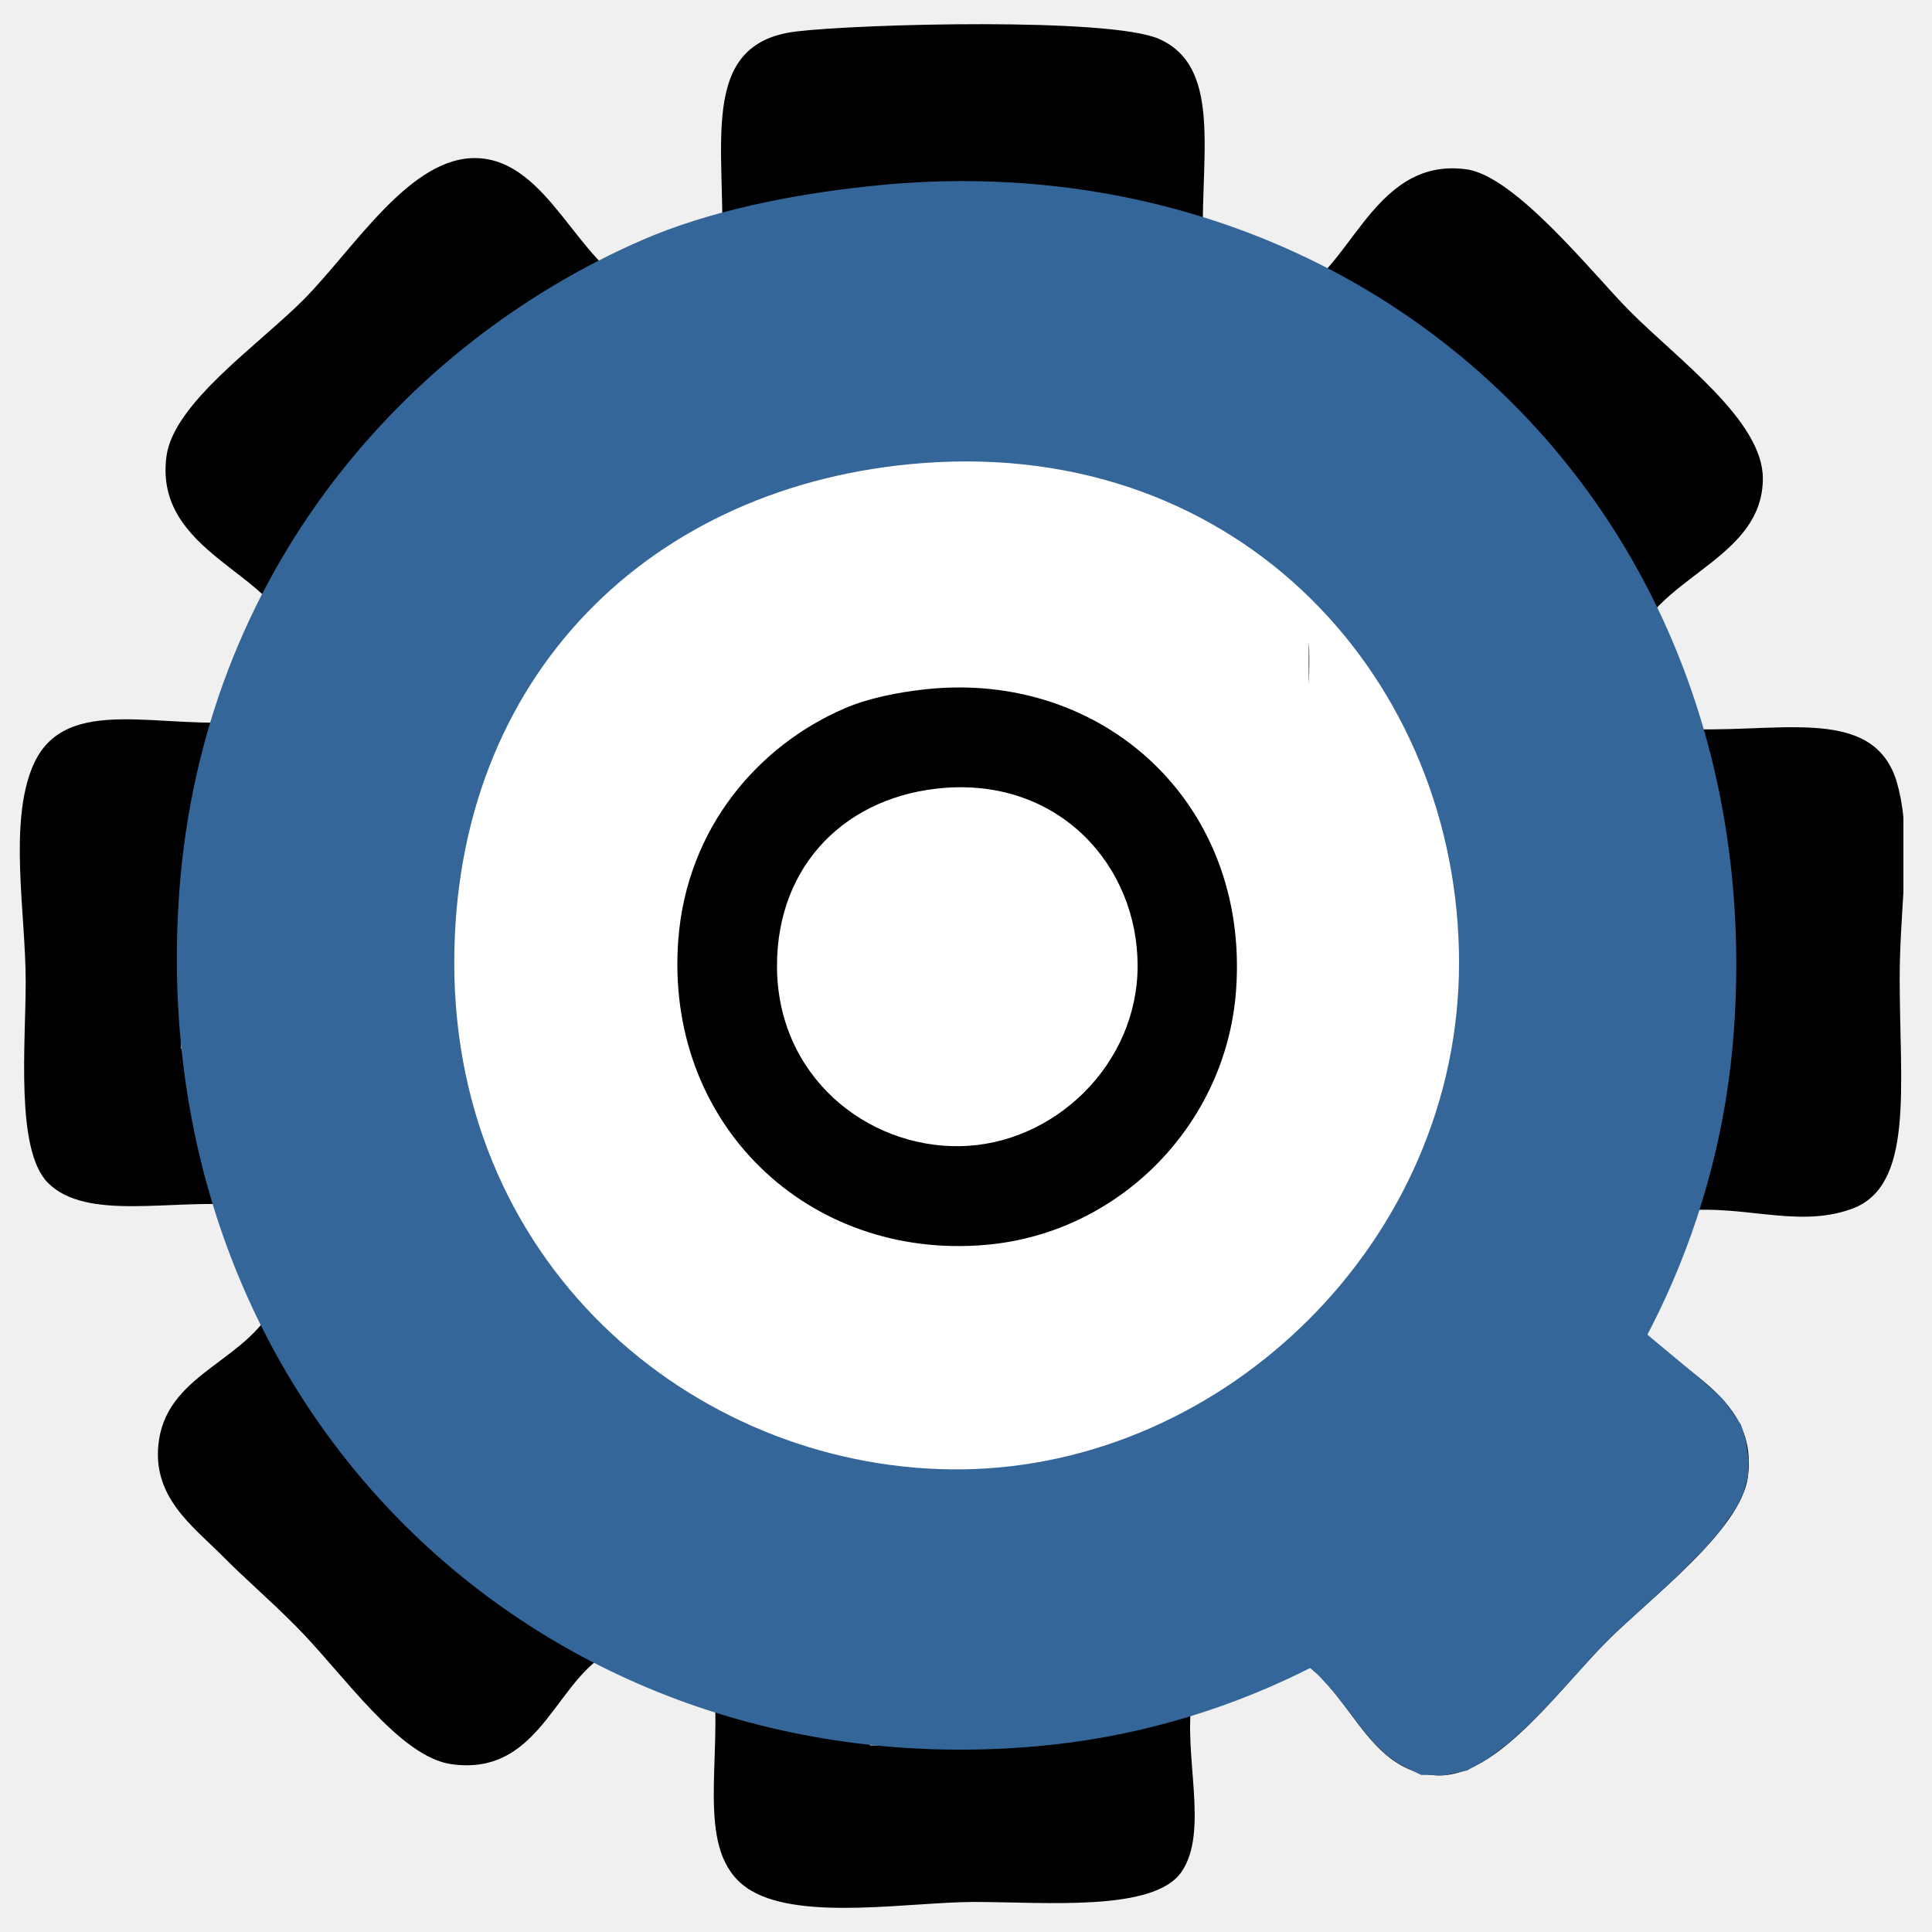
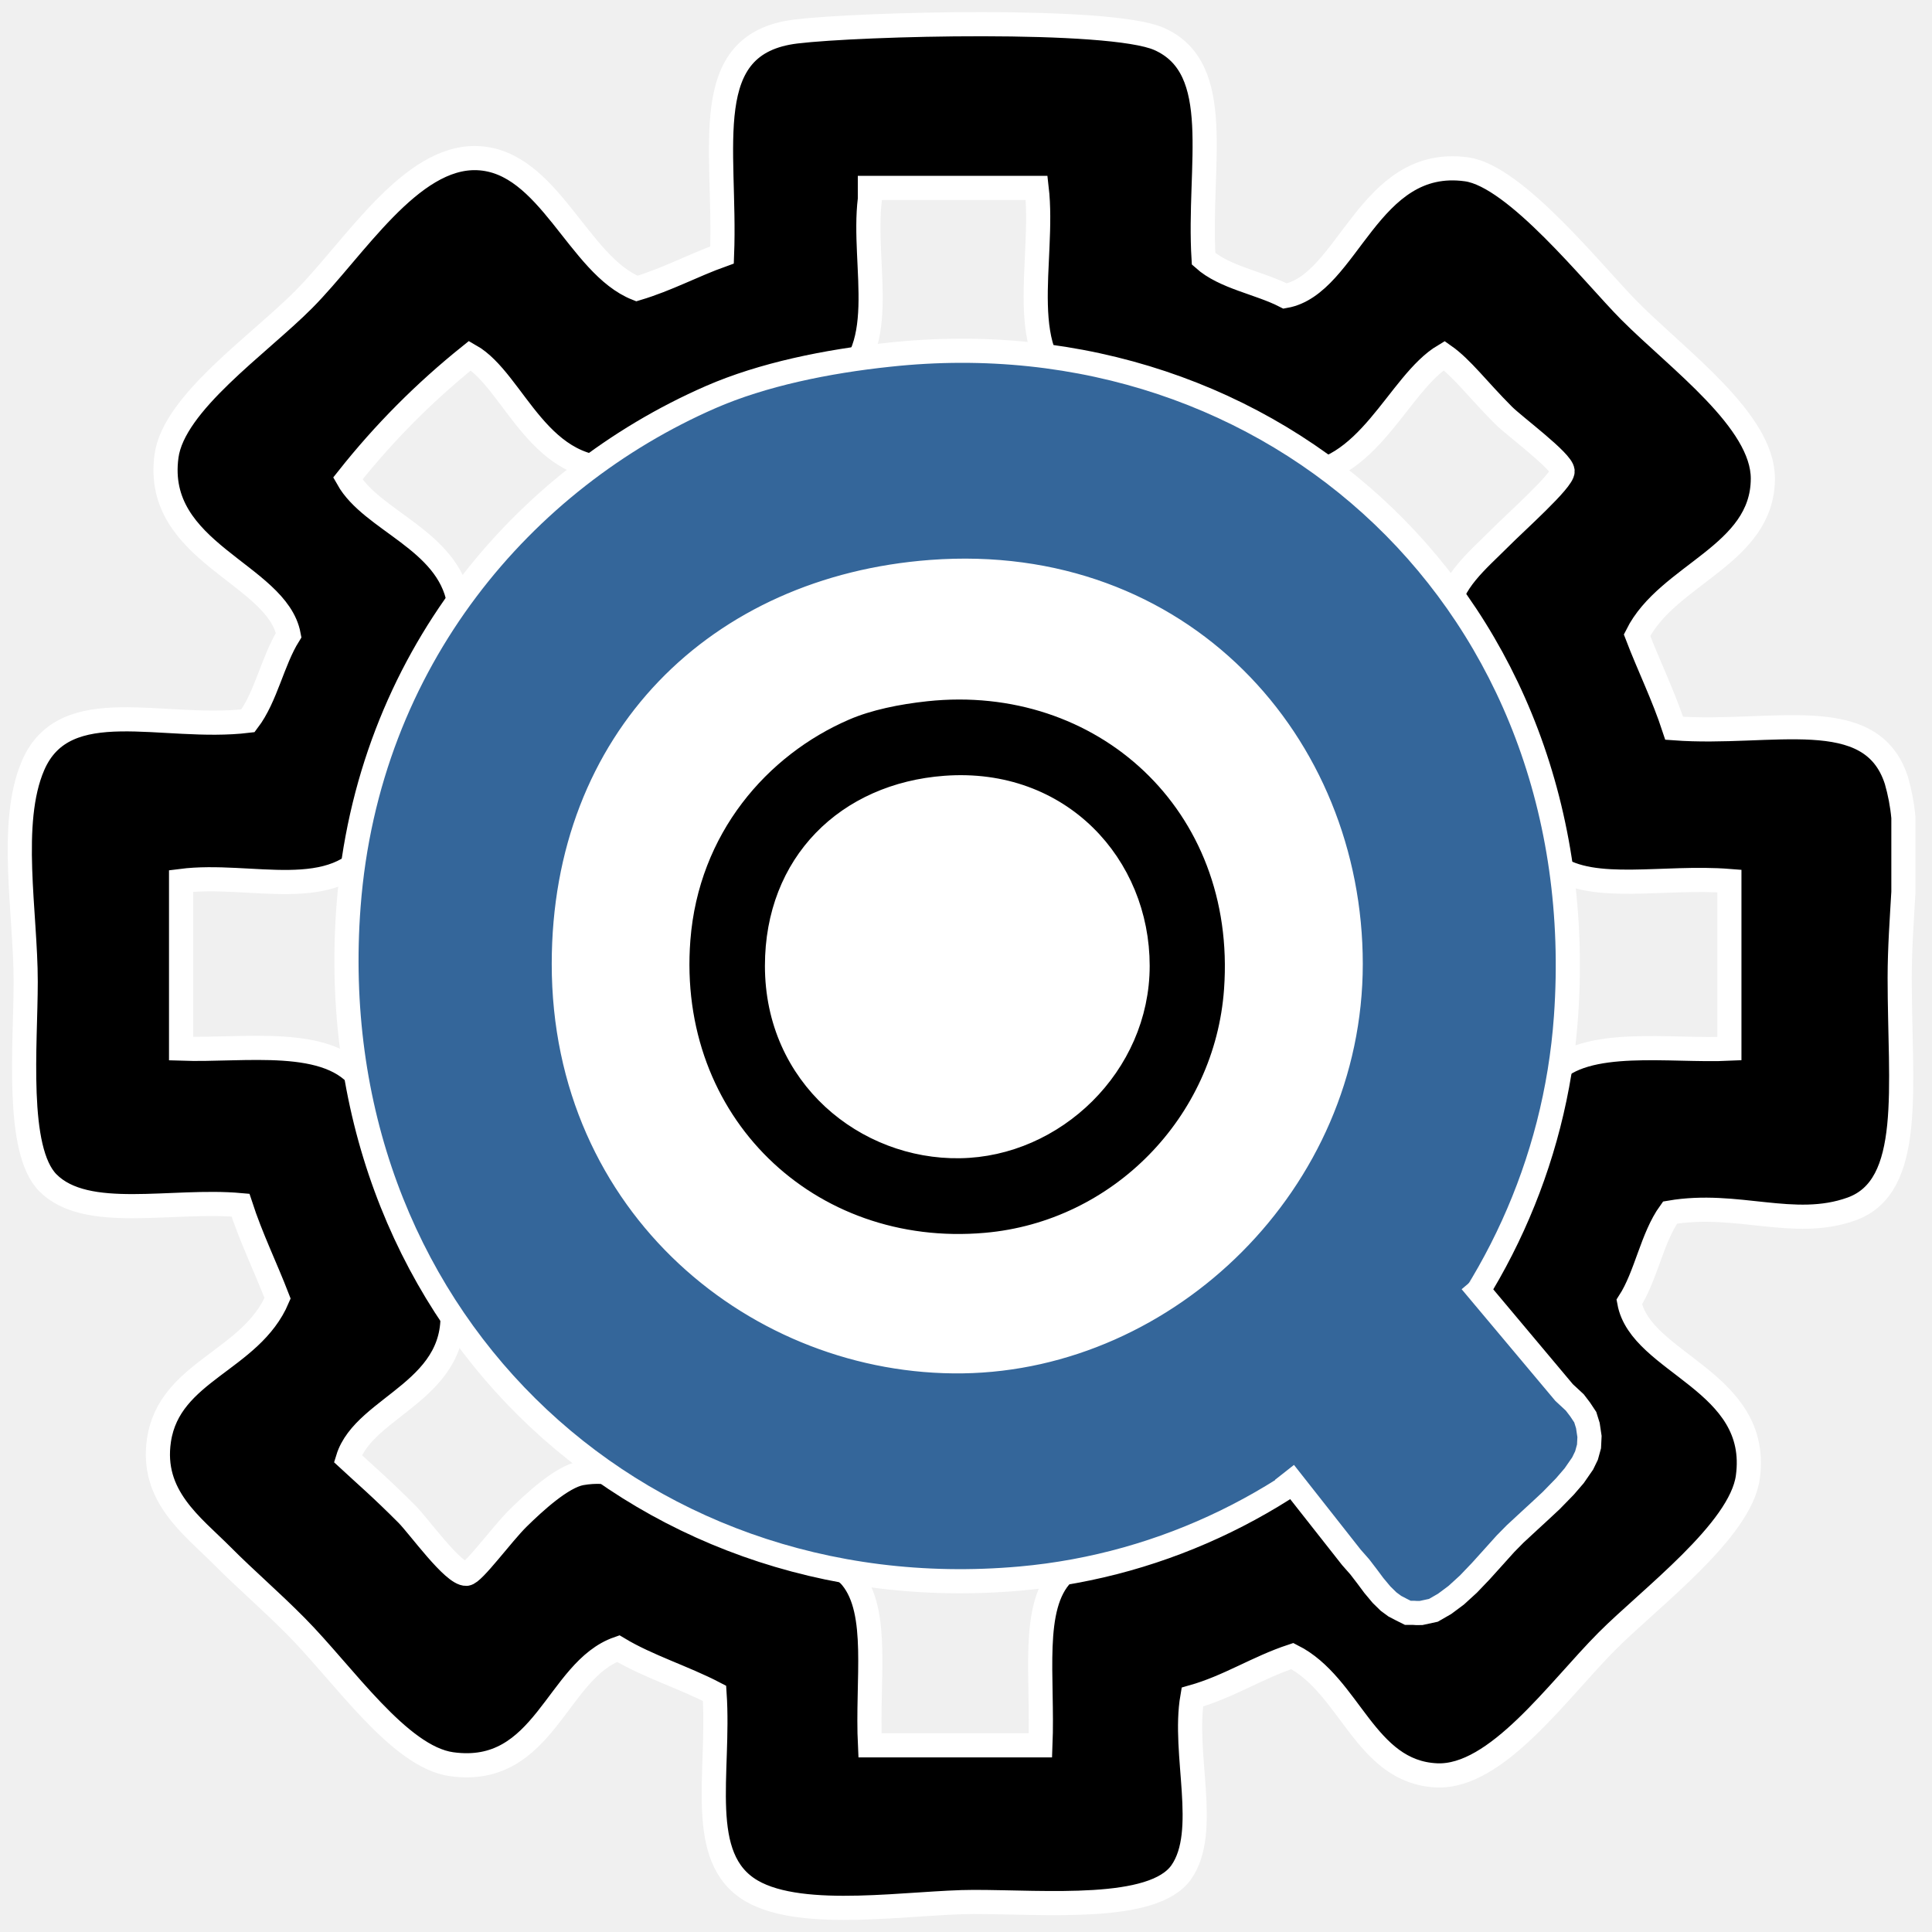
<svg xmlns="http://www.w3.org/2000/svg" version="1.1" id="Layer_1_copy" x="0px" y="0px" width="40px" height="40px" viewBox="0 0 40 40" enable-background="new 0 0 40 40" xml:space="preserve">
  <ellipse fill="#FFFFFF" stroke="#FFFFFF" stroke-width="0.25" stroke-miterlimit="10" cx="19.772" cy="20.28" rx="12.378" ry="12.427" />
  <path fill="#39396B" d="M27.094,13.288c0.025,0.277,0.016,0.576,0,0.892C27.094,13.883,27.094,13.585,27.094,13.288z" />
-   <path d="M39.408,16.926c0,0.514,0,1.028,0,1.542c-0.032,0.564-0.077,1.161-0.077,1.777c0,2.271,0.306,4.315-0.996,4.785  c-1.196,0.429-2.367-0.164-3.759,0.075c-0.376,0.521-0.491,1.305-0.844,1.852c0.235,1.277,2.729,1.63,2.455,3.626  c-0.152,1.11-2.037,2.512-2.914,3.394c-1.017,1.021-2.289,2.836-3.529,2.78c-1.486-0.067-1.789-1.866-2.988-2.47  c-0.73,0.24-1.312,0.635-2.07,0.849c-0.203,1.177,0.36,2.784-0.229,3.626c-0.581,0.825-2.808,0.616-4.294,0.616  c-1.29,0-3.536,0.392-4.602-0.229c-1.159-0.678-0.655-2.426-0.767-4.09c-0.64-0.334-1.385-0.56-1.994-0.927  c-1.282,0.446-1.522,2.661-3.45,2.394c-1.084-0.151-2.234-1.86-3.221-2.855c-0.548-0.553-1.029-0.959-1.533-1.466  c-0.615-0.618-1.48-1.233-1.304-2.392c0.217-1.433,1.905-1.636,2.455-2.933c-0.25-0.649-0.547-1.249-0.768-1.929  c-1.421-0.129-3.19,0.34-3.987-0.462c-0.675-0.681-0.46-2.859-0.46-4.166c0-1.418-0.359-3.288,0.153-4.475  c0.659-1.526,2.682-0.711,4.449-0.925c0.376-0.495,0.508-1.237,0.843-1.774c-0.24-1.276-2.8-1.706-2.53-3.704  c0.147-1.099,1.9-2.299,2.837-3.24c1.052-1.059,2.219-2.989,3.604-2.931c1.476,0.061,2.083,2.221,3.297,2.7  c0.631-0.188,1.16-0.479,1.764-0.695c0.087-2.231-0.524-4.379,1.534-4.627c1.315-0.159,6.497-0.296,7.514,0.154  c1.381,0.611,0.803,2.612,0.922,4.552c0.432,0.388,1.146,0.493,1.688,0.771c1.308-0.231,1.719-2.907,3.758-2.623  c1.017,0.142,2.633,2.186,3.373,2.931c1.007,1.012,2.764,2.276,2.76,3.473c-0.004,1.584-1.973,1.973-2.605,3.24  c0.248,0.649,0.547,1.25,0.768,1.928c2.02,0.151,4.08-0.54,4.601,1.081C39.333,16.401,39.383,16.658,39.408,16.926z M35.805,21.712  c0-1.157,0-2.314,0-3.472c-1.359-0.108-2.812,0.249-3.604-0.309c-0.608-0.426-0.877-1.872-1.149-2.545  c-0.343-0.842-1.131-1.958-1.075-2.7c0.049-0.627,0.619-1.087,1.075-1.544c0.328-0.332,1.312-1.204,1.3-1.388  c-0.008-0.201-1.002-0.933-1.225-1.157C30.59,8.059,30.271,7.622,29.9,7.362c-0.961,0.572-1.573,2.512-3.146,2.469  c-0.569-0.016-1.569-0.676-2.146-0.926c-0.729-0.314-1.588-0.395-2.301-0.771c-1.349-0.711-0.668-2.732-0.844-4.243  c-1.151,0-2.301,0-3.453,0c0,0.077,0,0.154,0,0.231c-0.172,1.4,0.486,3.232-0.843,3.935c-0.63,0.333-1.486,0.379-2.223,0.694  c-0.648,0.28-1.458,0.855-1.994,0.926c-1.793,0.242-2.289-1.787-3.22-2.314c-0.938,0.752-1.782,1.6-2.53,2.545  c0.492,0.877,2.065,1.264,2.3,2.545c0.206,1.123-0.602,1.867-0.998,2.778c-0.3,0.692-0.396,1.641-0.766,2.237  c-0.788,1.271-2.542,0.585-3.987,0.771c0,1.158,0,2.313,0,3.472c1.312,0.047,3.091-0.277,3.757,0.693  C7.916,23,7.982,24.059,8.276,24.796c0.318,0.799,0.978,1.465,1.073,2.16c0.251,1.835-1.804,2.129-2.147,3.243  c0.332,0.308,0.687,0.611,1.227,1.154c0.243,0.244,0.958,1.246,1.227,1.232c0.142-0.004,0.739-0.827,1.073-1.156  c0.334-0.328,0.904-0.853,1.303-0.926c1.188-0.212,2.043,0.746,3.068,1.158c0.784,0.316,2.118,0.501,2.53,1.002  c0.587,0.718,0.316,2.113,0.382,3.473c1.177,0,2.353,0,3.529,0c0.057-1.418-0.205-2.869,0.459-3.551  c0.6-0.611,1.852-0.639,2.684-1.003c0.823-0.356,1.801-1.169,2.531-1.153c0.572,0.01,1.178,0.564,1.533,0.924  c0.372,0.373,0.995,1.244,1.227,1.232c0.148-0.004,1.02-1.025,1.229-1.232c0.533-0.537,0.92-0.922,1.148-1.312  c-0.438-0.809-1.922-1.202-2.146-2.393c-0.229-1.2,0.677-1.928,1.074-2.932c0.279-0.703,0.383-1.938,0.844-2.468  C32.807,21.467,34.596,21.77,35.805,21.712z" />
-   <path fill="#34669A" d="M18.007,3.854c10.188-1.1,18.664,6.607,17.892,17.477c-0.553,7.793-6.71,14.135-14.425,14.823  C11.19,37.064,2.899,29.101,3.717,18.396c0.497-6.505,4.638-11.273,9.571-13.423C14.657,4.375,16.367,4.026,18.007,3.854z   M19.947,30.421c5.417-0.078,10.261-4.729,10.261-10.489c0-5.809-4.488-10.839-11.094-10.345c-5.642,0.422-9.709,4.418-9.709,10.345  C9.404,26.348,14.575,30.495,19.947,30.421z" />
-   <path d="M19.172,14.27c3.657-0.391,6.698,2.353,6.42,6.225c-0.197,2.776-2.408,5.035-5.177,5.278  c-3.688,0.326-6.665-2.512-6.371-6.324c0.179-2.316,1.664-4.015,3.436-4.78C17.971,14.456,18.584,14.333,19.172,14.27z   M19.869,23.73c1.943-0.026,3.684-1.684,3.684-3.734c0-2.069-1.611-3.861-3.982-3.685c-2.025,0.15-3.484,1.574-3.484,3.685  C16.086,22.281,17.942,23.76,19.869,23.73z" />
-   <polyline fill="#34669A" points="34.106,27.633 35.255,28.588 35.656,28.953 35.854,29.211 36.047,29.5 36.143,29.808   36.206,30.218 36.188,30.583 36.093,30.921 35.947,31.215 35.633,31.669 35.286,32.071 34.775,32.587 34.322,33.008 33.96,33.336   33.424,33.829 33.066,34.19 32.581,34.724 32.15,35.198 31.683,35.683 31.226,36.099 30.794,36.417 30.375,36.656 29.916,36.753   29.744,36.757 29.641,36.748 29.422,36.748 29.189,36.636 28.931,36.502 28.698,36.331 28.438,36.078 28.155,35.739 27.905,35.407   27.628,35.048 27.308,34.692 27.128,34.532 " />
+   <path stroke="#FFFFFF" stroke-width="0.5" stroke-miterlimit="10" d="M39.408,16.926c0,0.514,0,1.028,0,1.542  c-0.032,0.564-0.077,1.161-0.077,1.777c0,2.271,0.306,4.315-0.996,4.785c-1.196,0.429-2.367-0.164-3.759,0.075  c-0.376,0.521-0.491,1.305-0.844,1.852c0.234,1.277,2.729,1.63,2.455,3.626c-0.152,1.11-2.037,2.512-2.914,3.394  c-1.018,1.021-2.289,2.836-3.529,2.78c-1.486-0.067-1.789-1.866-2.988-2.47c-0.73,0.24-1.312,0.635-2.07,0.849  c-0.203,1.177,0.36,2.784-0.229,3.626c-0.581,0.825-2.809,0.616-4.294,0.616c-1.29,0-3.536,0.392-4.602-0.229  c-1.159-0.678-0.655-2.426-0.767-4.09c-0.64-0.334-1.385-0.56-1.994-0.927c-1.282,0.446-1.522,2.661-3.45,2.394  c-1.084-0.15-2.234-1.859-3.221-2.854c-0.548-0.553-1.029-0.959-1.533-1.466c-0.615-0.618-1.48-1.232-1.304-2.393  c0.217-1.433,1.905-1.636,2.455-2.933c-0.25-0.649-0.547-1.249-0.768-1.929c-1.421-0.129-3.19,0.34-3.987-0.462  c-0.675-0.681-0.46-2.859-0.46-4.166c0-1.418-0.359-3.288,0.153-4.475c0.659-1.526,2.682-0.711,4.449-0.925  c0.376-0.495,0.508-1.237,0.843-1.774c-0.24-1.276-2.8-1.706-2.53-3.704c0.147-1.099,1.9-2.299,2.837-3.24  c1.052-1.059,2.219-2.989,3.604-2.931c1.476,0.061,2.083,2.221,3.297,2.7c0.631-0.188,1.16-0.479,1.764-0.695  c0.087-2.231-0.524-4.379,1.534-4.627c1.315-0.159,6.498-0.296,7.514,0.154c1.381,0.611,0.803,2.612,0.922,4.552  c0.433,0.388,1.146,0.493,1.688,0.771c1.308-0.231,1.719-2.907,3.758-2.623c1.017,0.142,2.633,2.186,3.373,2.931  c1.007,1.012,2.764,2.276,2.76,3.473c-0.004,1.584-1.973,1.973-2.605,3.24c0.248,0.649,0.547,1.25,0.769,1.928  c2.021,0.151,4.08-0.54,4.601,1.081C39.333,16.401,39.383,16.658,39.408,16.926z M35.805,21.712c0-1.157,0-2.314,0-3.472  c-1.359-0.108-2.812,0.249-3.604-0.309c-0.608-0.426-0.877-1.872-1.149-2.545c-0.343-0.842-1.131-1.958-1.075-2.7  c0.049-0.627,0.619-1.087,1.075-1.544c0.328-0.332,1.312-1.204,1.3-1.388c-0.008-0.201-1.002-0.933-1.225-1.157  C30.59,8.059,30.271,7.622,29.9,7.362c-0.961,0.572-1.573,2.512-3.146,2.469c-0.568-0.016-1.568-0.676-2.146-0.926  c-0.729-0.314-1.588-0.396-2.301-0.771c-1.349-0.711-0.668-2.732-0.844-4.243c-1.151,0-2.301,0-3.453,0c0,0.077,0,0.154,0,0.231  c-0.172,1.4,0.486,3.232-0.843,3.935c-0.63,0.333-1.486,0.379-2.223,0.694c-0.648,0.28-1.458,0.855-1.994,0.926  c-1.793,0.242-2.289-1.787-3.22-2.314c-0.938,0.752-1.782,1.6-2.53,2.545c0.492,0.877,2.065,1.264,2.3,2.545  c0.206,1.123-0.602,1.867-0.998,2.778c-0.3,0.692-0.396,1.641-0.766,2.237c-0.788,1.271-2.542,0.585-3.987,0.771  c0,1.158,0,2.312,0,3.472c1.312,0.047,3.091-0.277,3.757,0.693c0.41,0.596,0.476,1.654,0.77,2.392  c0.318,0.799,0.978,1.465,1.073,2.16c0.251,1.835-1.804,2.129-2.147,3.243c0.332,0.308,0.687,0.611,1.227,1.154  c0.243,0.244,0.958,1.246,1.227,1.231c0.142-0.004,0.739-0.827,1.073-1.155s0.904-0.854,1.303-0.927  c1.188-0.212,2.043,0.746,3.068,1.158c0.784,0.315,2.118,0.501,2.53,1.002c0.587,0.718,0.316,2.112,0.382,3.473  c1.177,0,2.353,0,3.529,0c0.057-1.418-0.205-2.868,0.459-3.551c0.6-0.61,1.852-0.64,2.684-1.003  c0.823-0.355,1.801-1.169,2.531-1.152c0.572,0.01,1.178,0.563,1.533,0.924c0.372,0.373,0.995,1.244,1.227,1.231  c0.148-0.004,1.021-1.024,1.229-1.231c0.532-0.537,0.92-0.922,1.147-1.312c-0.438-0.809-1.922-1.202-2.146-2.393  c-0.229-1.2,0.677-1.929,1.073-2.933c0.279-0.702,0.384-1.938,0.845-2.468C32.807,21.467,34.596,21.77,35.805,21.712z" />
+   <path fill="#34669A" stroke="#FFFFFF" stroke-width="0.5" stroke-miterlimit="10" d="M18.409,7.344  c7.98-0.863,14.617,5.183,14.013,13.709c-0.434,6.115-5.255,11.09-11.297,11.629c-8.055,0.715-14.548-5.533-13.908-13.93  c0.39-5.103,3.633-8.843,7.496-10.53C15.786,7.753,17.125,7.479,18.409,7.344z M19.929,28.184c4.242-0.061,8.036-3.711,8.036-8.227  c0-4.557-3.515-8.503-8.688-8.115c-4.419,0.331-7.604,3.465-7.604,8.115C11.671,24.988,15.722,28.242,19.929,28.184z" />
+   <path stroke="#FFFFFF" stroke-width="0.5" stroke-miterlimit="10" d="M19.172,14.27c3.657-0.391,6.698,2.353,6.42,6.225  c-0.197,2.776-2.408,5.035-5.177,5.278c-3.688,0.326-6.665-2.513-6.371-6.324c0.179-2.316,1.664-4.015,3.436-4.78  C17.971,14.456,18.584,14.333,19.172,14.27z M19.869,23.73c1.943-0.026,3.684-1.685,3.684-3.734c0-2.069-1.611-3.861-3.982-3.685  c-2.025,0.15-3.484,1.574-3.484,3.685C16.086,22.281,17.942,23.76,19.869,23.73z" />
+   <polyline fill="#34669A" stroke="#FFFFFF" stroke-width="0.5" stroke-miterlimit="10" points="30.453,26.531 32.383,28.831   32.604,29.036 32.714,29.18 32.821,29.341 32.875,29.514 32.909,29.742 32.899,29.946 32.847,30.135 32.767,30.3 32.592,30.553   32.399,30.777 32.117,31.066 31.865,31.301 31.666,31.484 31.368,31.76 31.169,31.962 30.9,32.261 30.661,32.526 30.402,32.797   30.149,33.028 29.91,33.206 29.677,33.34 29.423,33.395 29.328,33.396 29.269,33.392 29.148,33.392 29.02,33.328 28.878,33.254   28.749,33.159 28.604,33.017 28.445,32.827 28.308,32.643 28.154,32.442 27.978,32.242 26.594,30.484 " />
</svg>
